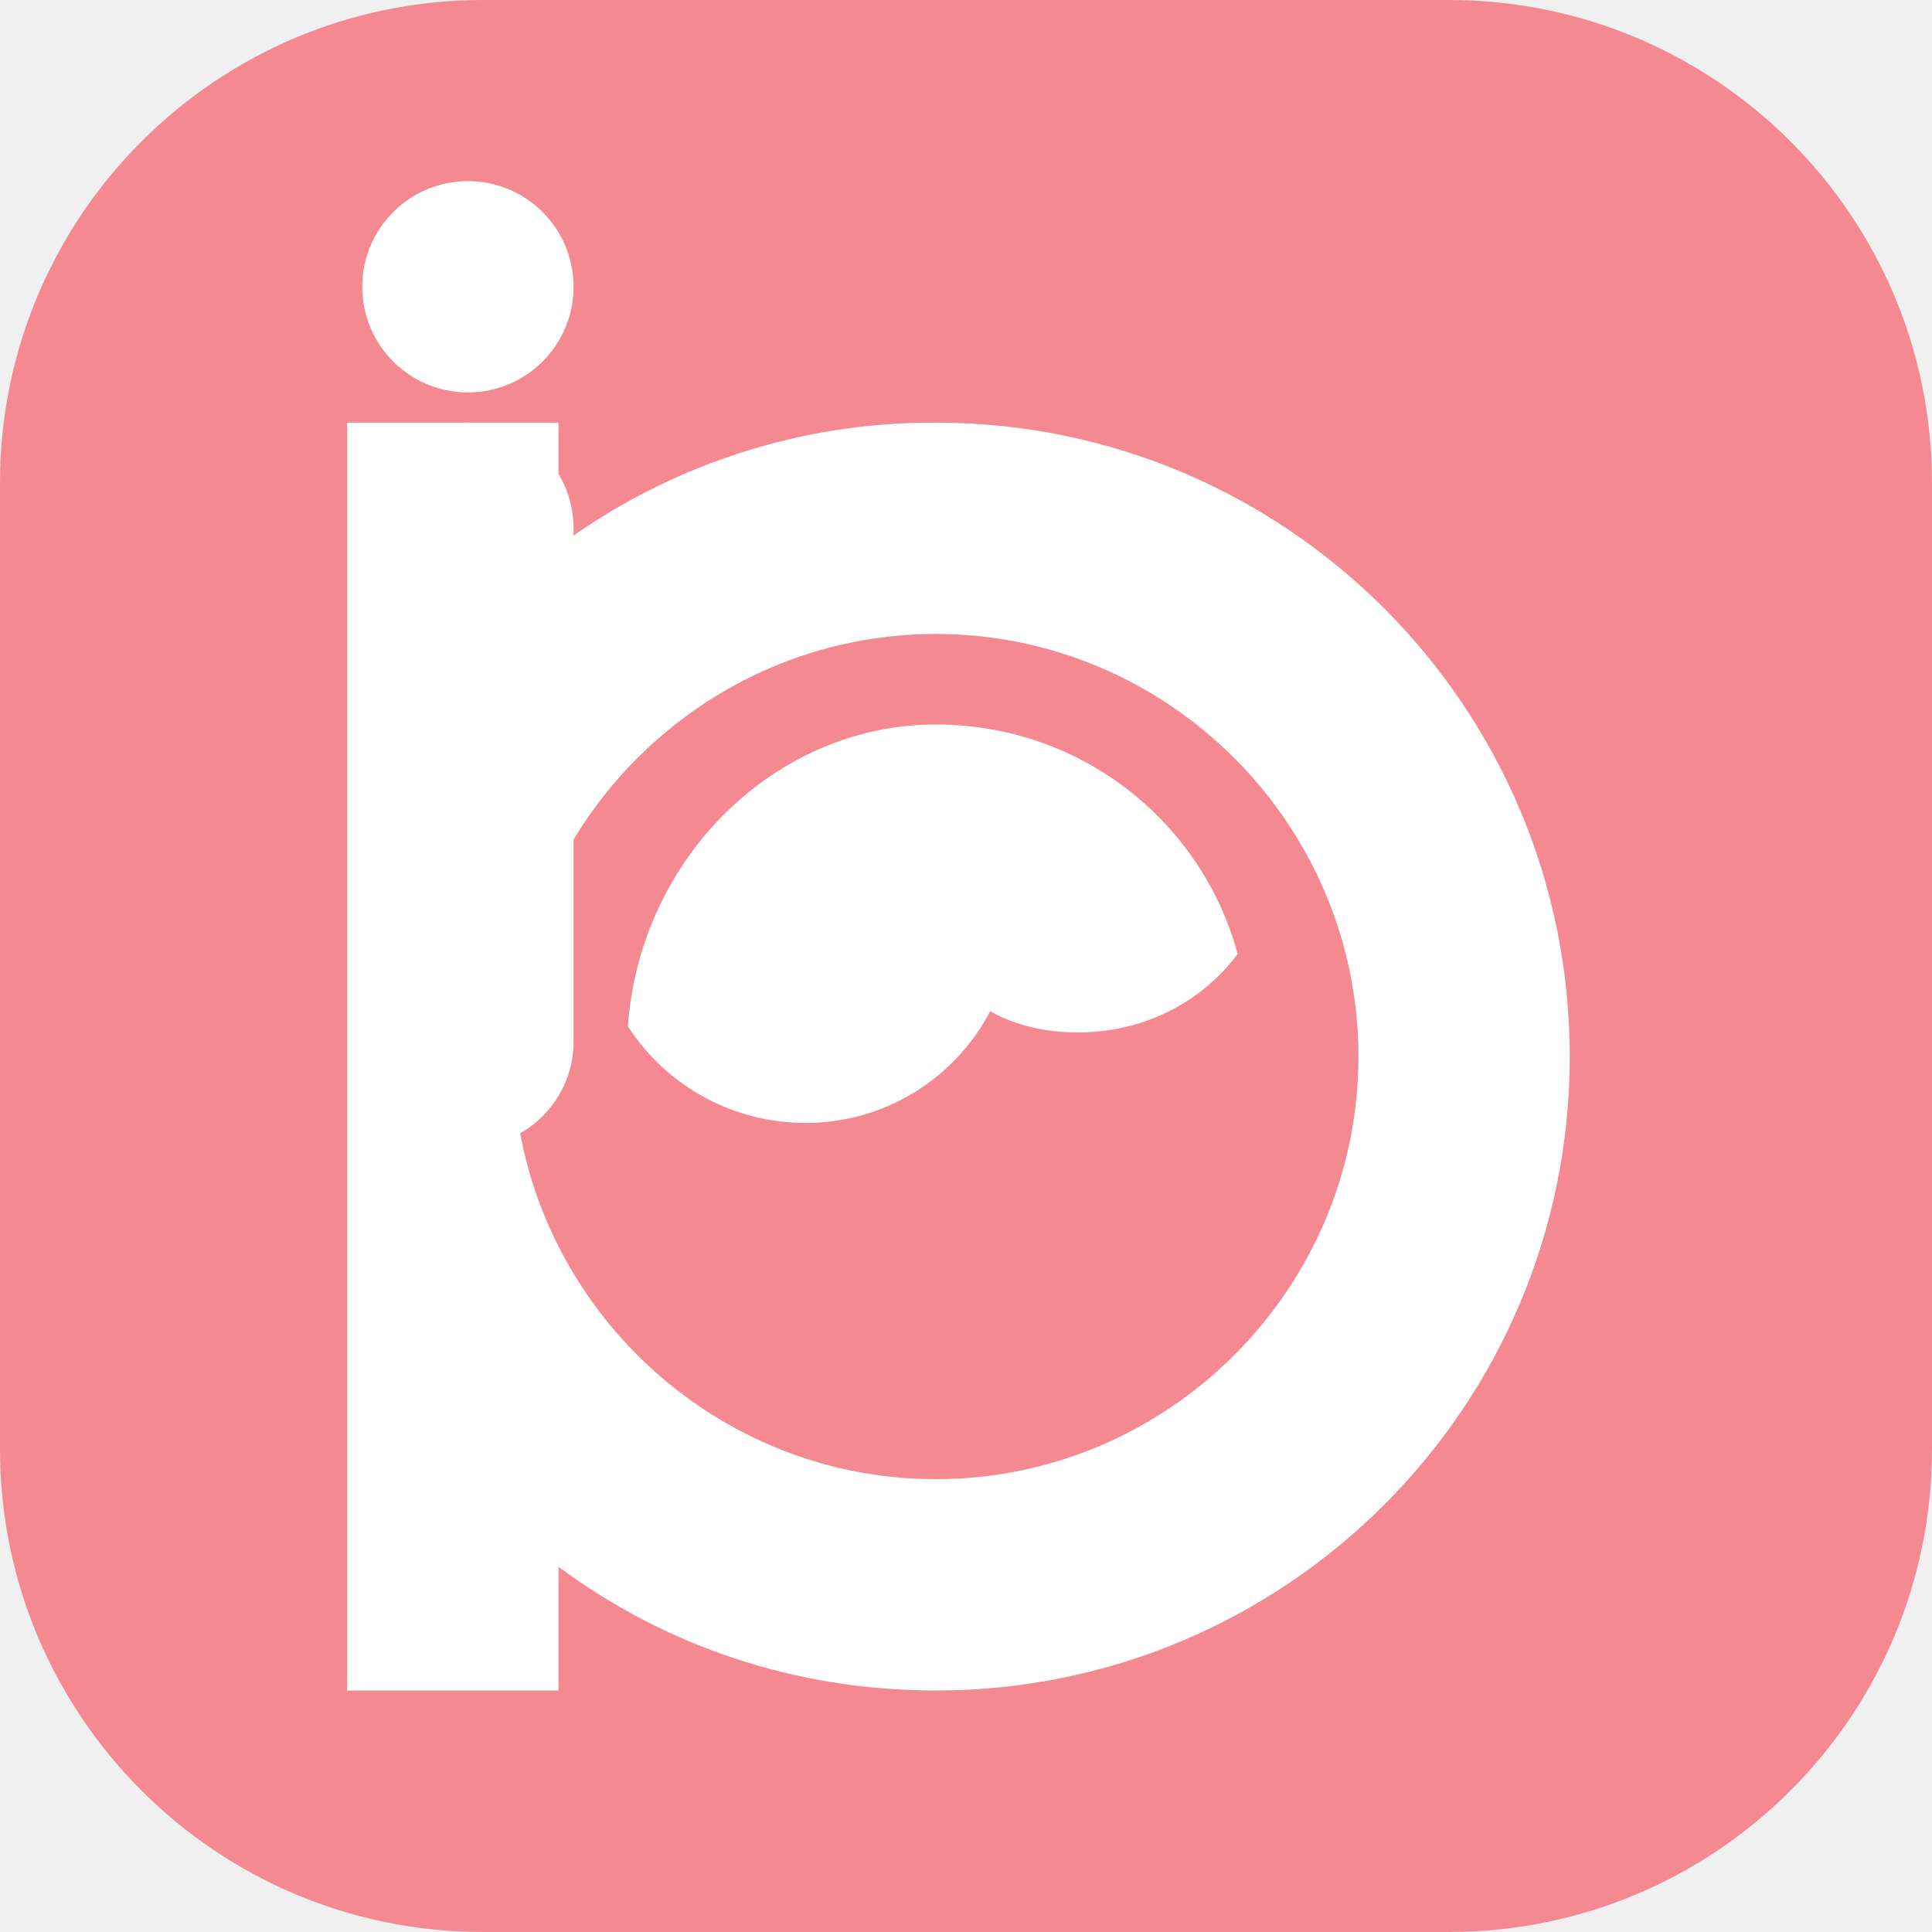
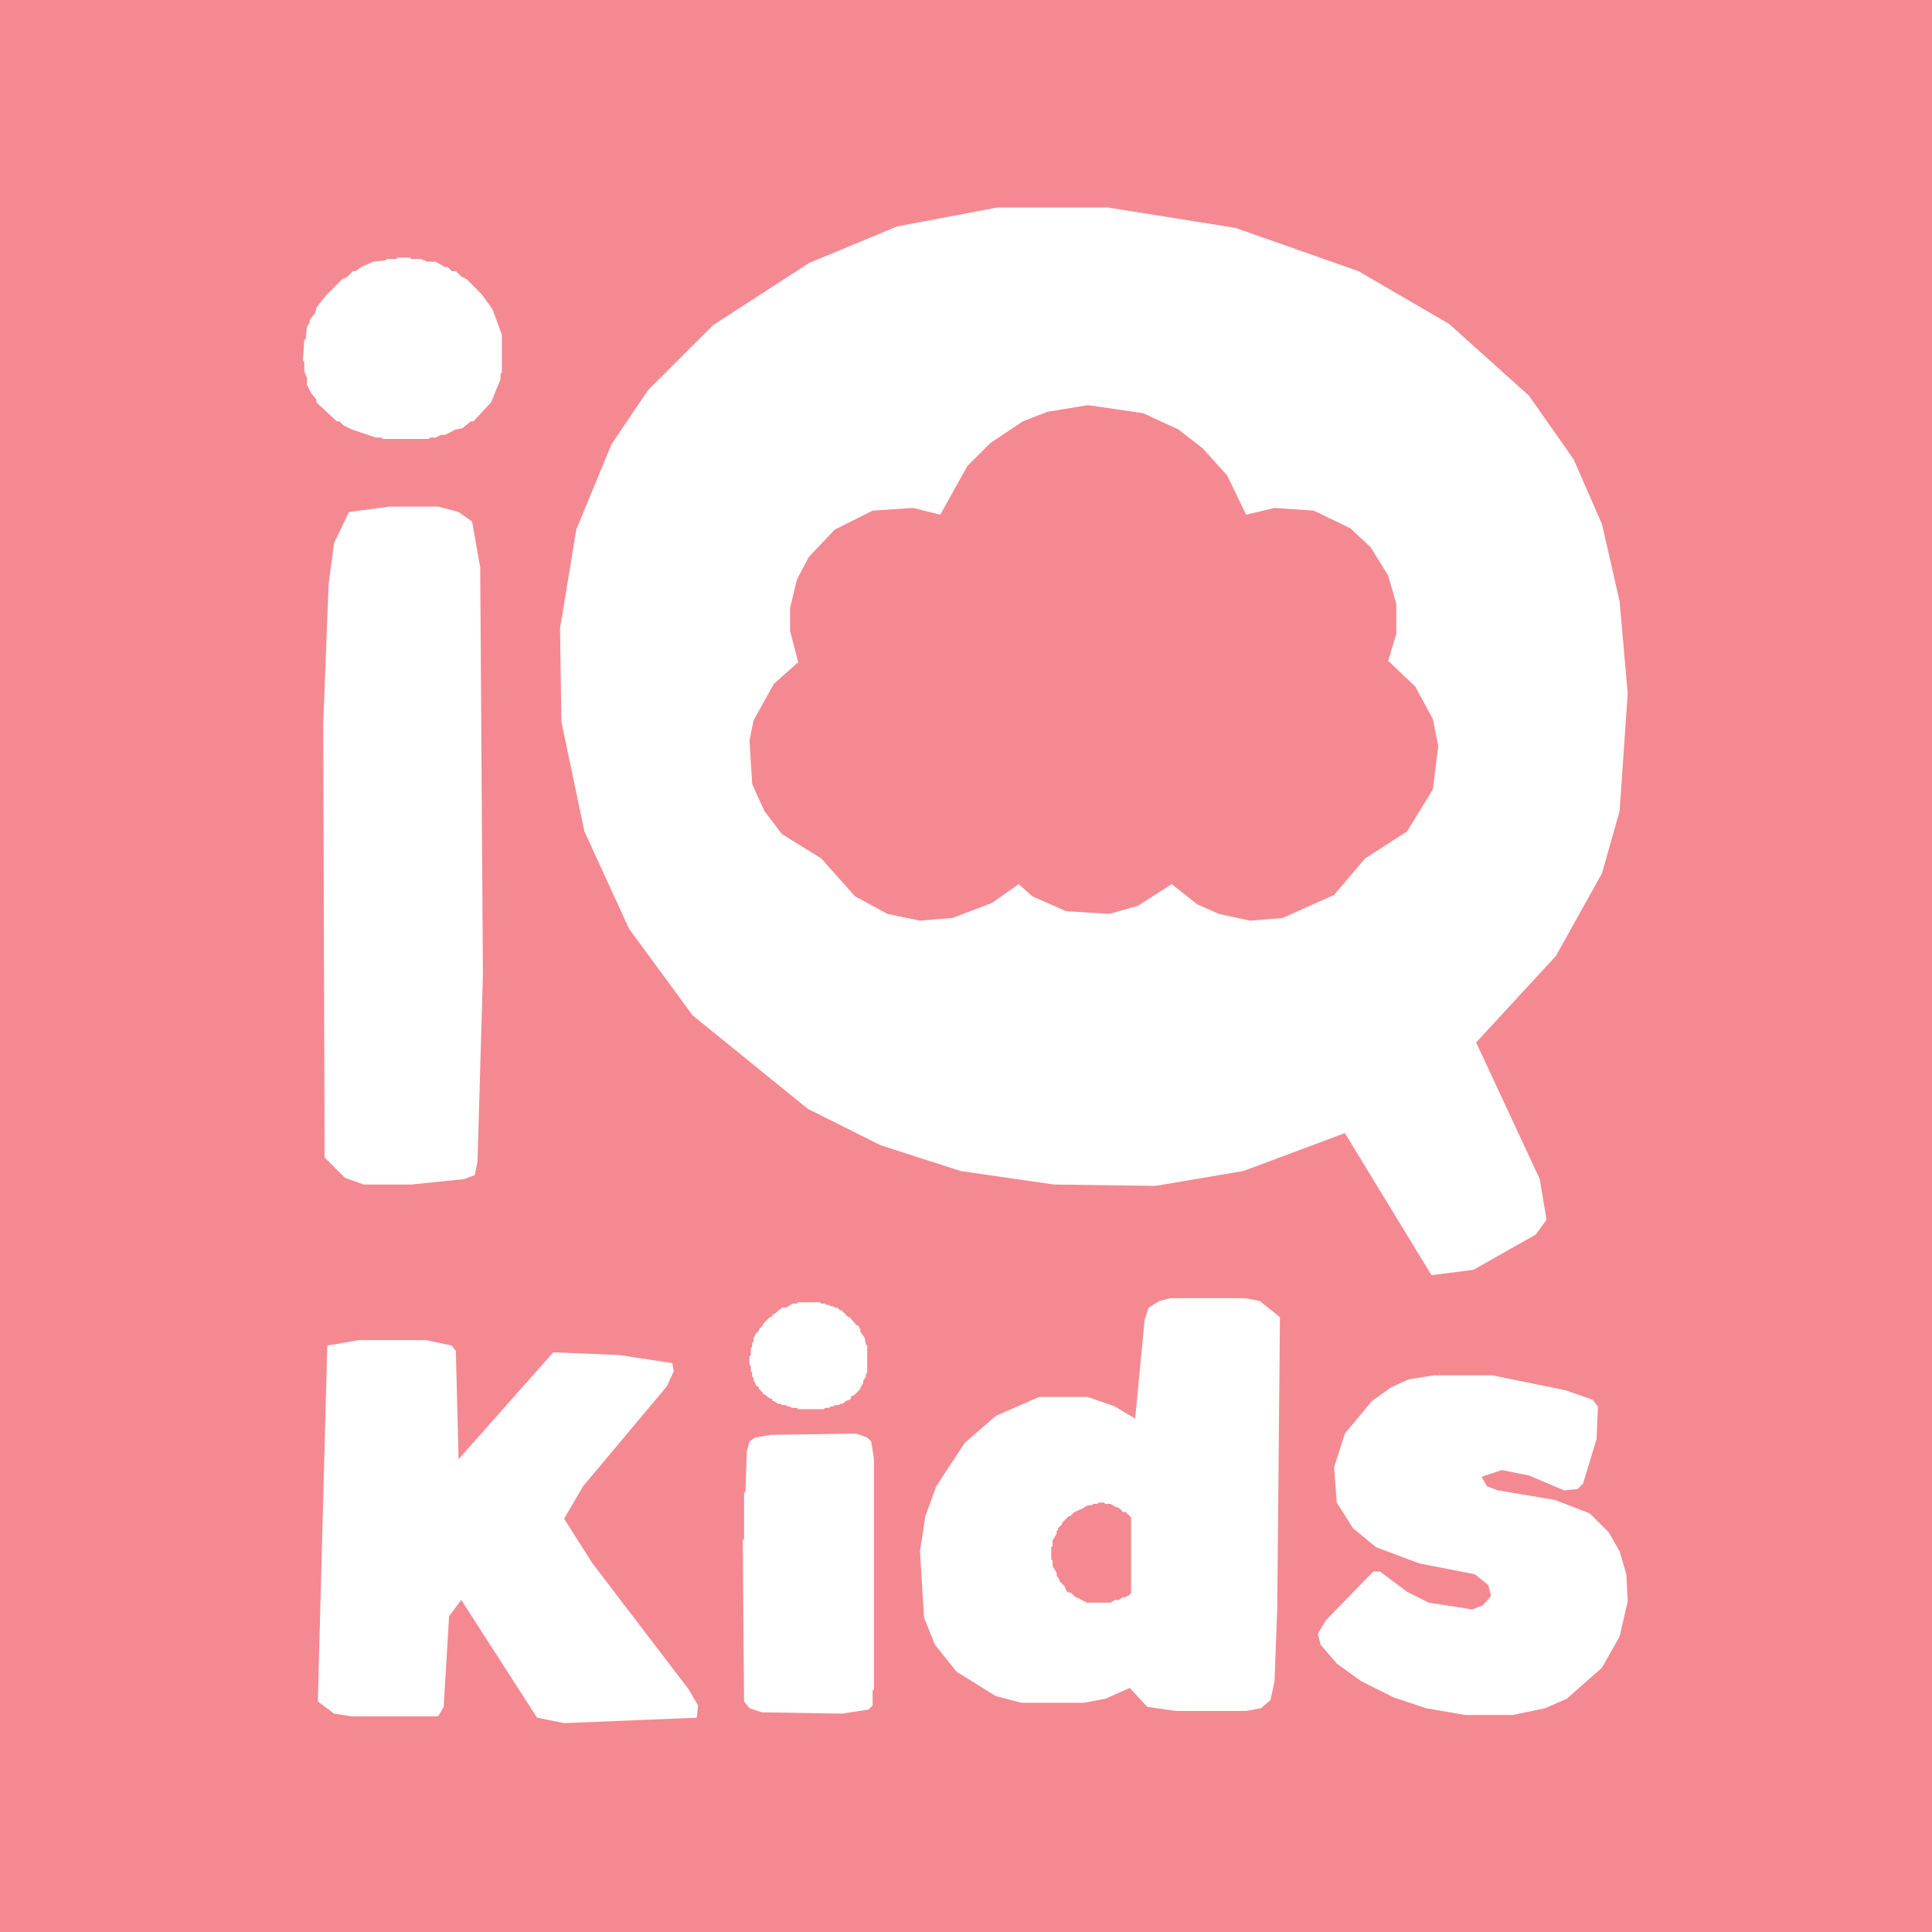
- <svg xmlns="http://www.w3.org/2000/svg" viewBox="0 0 64 64">
-   <rect width="64" height="64" rx="16" fill="#F48991" />
-   <g fill="#fff">
-     <rect x="12" y="14" width="7" height="24" rx="3.5" />
-     <circle cx="15.5" cy="9.5" r="3.5" />
-     <path d="M31 14c11.6 0 21 9.4 21 21S42.6 56 31 56c-4.7 0-9-1.5-12.5-4.1V56h-7V14h7v4.1A20.8 20.8 0 0 1 31 14Zm0 7c-7.7 0-14 6.3-14 14s6.3 14 14 14 14-6.3 14-14-6.3-14-14-14Z" />
-     <path d="M31 24c4.8 0 8.8 3.2 10 7.6-1.2 1.6-3.1 2.6-5.3 2.6-1 0-2-.2-2.9-.7a6.9 6.9 0 0 1-6.1 3.7c-2.4 0-4.6-1.2-5.9-3.2.4-5.6 4.9-10 10.2-10Z" />
+ <svg xmlns="http://www.w3.org/2000/svg" width="1024" height="1024" viewBox="0 0 1024 1024">
+   <rect width="1024" height="1024" fill="#F48991" />
+   <g transform="translate(160.5638 110) scale(0.717217)">
+     <path d="M 334 909 L 330 912 L 328 919 L 327 949 L 326 950 L 326 984 L 325 985 L 326 1104 L 330 1109 L 339 1112 L 398 1113 L 418 1110 L 421 1107 L 421 1096 L 422 1095 L 422 925 L 420 912 L 417 909 L 409 906 L 346 907 Z M 804 872 L 790 882 L 770 906 L 762 931 L 764 957 L 776 976 L 793 990 L 825 1002 L 866 1010 L 876 1018 L 878 1026 L 872 1033 L 864 1036 L 832 1031 L 816 1023 L 796 1008 L 791 1008 L 756 1044 L 750 1054 L 752 1062 L 764 1076 L 782 1089 L 806 1101 L 830 1109 L 859 1114 L 894 1114 L 918 1109 L 934 1102 L 960 1079 L 973 1056 L 979 1030 L 978 1010 L 973 993 L 965 979 L 951 965 L 925 955 L 883 948 L 875 945 L 871 938 L 886 933 L 906 937 L 932 948 L 942 947 L 946 943 L 956 910 L 957 886 L 953 881 L 933 874 L 879 863 L 836 863 L 817 866 Z M 18 841 L 11 1104 L 23 1113 L 36 1115 L 100 1115 L 104 1108 L 108 1041 L 117 1029 L 173 1116 L 193 1120 L 291 1116 L 292 1107 L 285 1095 L 214 1002 L 193 969 L 207 945 L 269 871 L 274 860 L 273 854 L 234 848 L 185 846 L 115 925 L 113 845 L 110 841 L 91 837 L 41 837 Z M 354 813 L 348 818 L 347 818 L 347 819 L 346 820 L 345 820 L 340 825 L 340 826 L 337 829 L 337 830 L 334 833 L 334 834 L 333 835 L 333 838 L 332 839 L 332 842 L 331 843 L 331 848 L 330 849 L 330 855 L 331 856 L 331 860 L 332 861 L 332 864 L 333 865 L 333 867 L 334 868 L 335 871 L 336 871 L 337 872 L 337 873 L 340 876 L 340 877 L 341 877 L 345 880 L 346 880 L 347 881 L 347 882 L 348 882 L 351 884 L 353 884 L 354 885 L 357 885 L 358 886 L 360 886 L 361 887 L 365 887 L 366 888 L 385 888 L 386 887 L 389 887 L 390 886 L 392 886 L 393 885 L 396 885 L 397 884 L 399 884 L 401 882 L 404 881 L 405 880 L 405 879 L 406 878 L 407 878 L 412 873 L 412 872 L 414 869 L 414 867 L 416 864 L 416 862 L 417 861 L 417 841 L 416 840 L 415 835 L 412 831 L 412 829 L 411 828 L 411 827 L 410 826 L 409 826 L 404 820 L 403 820 L 398 815 L 397 815 L 395 813 L 393 813 L 392 812 L 390 812 L 389 811 L 387 811 L 386 810 L 383 810 L 382 809 L 366 809 L 365 810 L 362 810 L 357 813 Z M 707 808 L 696 806 L 641 806 L 633 808 L 625 813 L 622 822 L 615 895 L 600 886 L 580 879 L 544 879 L 512 893 L 489 913 L 468 945 L 460 967 L 456 993 L 459 1042 L 467 1062 L 483 1082 L 512 1100 L 531 1105 L 577 1105 L 593 1102 L 611 1094 L 624 1108 L 645 1111 L 697 1111 L 708 1109 L 715 1103 L 718 1089 L 720 1036 L 722 820 Z M 588 957 L 592 957 L 593 958 L 597 958 L 598 959 L 599 959 L 600 960 L 603 961 L 606 964 L 608 964 L 612 968 L 612 1024 L 610 1026 L 609 1026 L 608 1027 L 606 1027 L 603 1029 L 600 1029 L 597 1031 L 579 1031 L 578 1030 L 577 1030 L 576 1029 L 575 1029 L 574 1028 L 571 1027 L 568 1024 L 565 1023 L 564 1022 L 563 1019 L 559 1015 L 559 1014 L 557 1011 L 557 1009 L 554 1004 L 554 1000 L 553 999 L 553 990 L 554 989 L 554 985 L 557 980 L 557 978 L 558 977 L 558 976 L 561 973 L 561 972 L 566 967 L 567 967 L 570 964 L 571 964 L 572 963 L 573 963 L 574 962 L 575 962 L 580 959 L 583 959 L 584 958 L 587 958 Z M 100 221 L 64 221 L 34 225 L 23 248 L 19 278 L 15 381 L 16 702 L 31 717 L 45 722 L 80 722 L 119 718 L 127 715 L 129 705 L 133 567 L 131 266 L 125 232 L 115 225 Z M 52 40 L 43 44 L 39 47 L 37 47 L 33 51 L 29 53 L 17 65 L 10 74 L 9 78 L 5 83 L 5 85 L 3 88 L 2 97 L 1 98 L 0 113 L 1 114 L 1 121 L 3 126 L 3 131 L 6 137 L 10 142 L 10 144 L 25 158 L 27 158 L 30 161 L 36 164 L 54 170 L 58 170 L 59 171 L 93 171 L 94 170 L 98 170 L 102 168 L 105 168 L 113 164 L 118 163 L 124 158 L 126 158 L 139 144 L 146 127 L 146 123 L 147 122 L 147 94 L 140 75 L 132 64 L 121 53 L 117 51 L 113 47 L 110 47 L 107 44 L 105 44 L 98 40 L 92 40 L 87 38 L 80 38 L 79 37 L 70 37 L 69 38 L 62 38 L 61 39 Z M 303 87 L 255 135 L 228 175 L 202 238 L 190 311 L 191 380 L 208 461 L 241 533 L 288 597 L 373 666 L 427 693 L 486 712 L 555 722 L 630 723 L 695 712 L 770 684 L 834 789 L 865 785 L 911 759 L 919 748 L 914 718 L 867 617 L 926 553 L 960 492 L 973 446 L 979 359 L 973 291 L 960 234 L 939 186 L 906 139 L 847 86 L 780 47 L 689 15 L 595 0 L 513 0 L 439 14 L 374 41 Z M 374 258 L 393 238 L 421 224 L 451 222 L 471 227 L 491 191 L 508 174 L 532 158 L 550 151 L 580 146 L 621 152 L 647 164 L 665 178 L 683 198 L 697 227 L 718 222 L 747 224 L 774 237 L 789 251 L 802 272 L 808 293 L 808 315 L 802 335 L 822 354 L 835 378 L 839 398 L 835 430 L 816 461 L 785 481 L 762 508 L 724 525 L 700 527 L 677 522 L 661 515 L 642 500 L 617 516 L 596 522 L 564 520 L 539 509 L 529 500 L 509 514 L 480 525 L 456 527 L 432 522 L 408 509 L 383 481 L 354 463 L 341 446 L 332 426 L 330 394 L 333 379 L 348 352 L 366 336 L 360 313 L 360 296 L 365 275 Z" fill="#FFFFFF" fill-rule="evenodd" />
  </g>
</svg>
